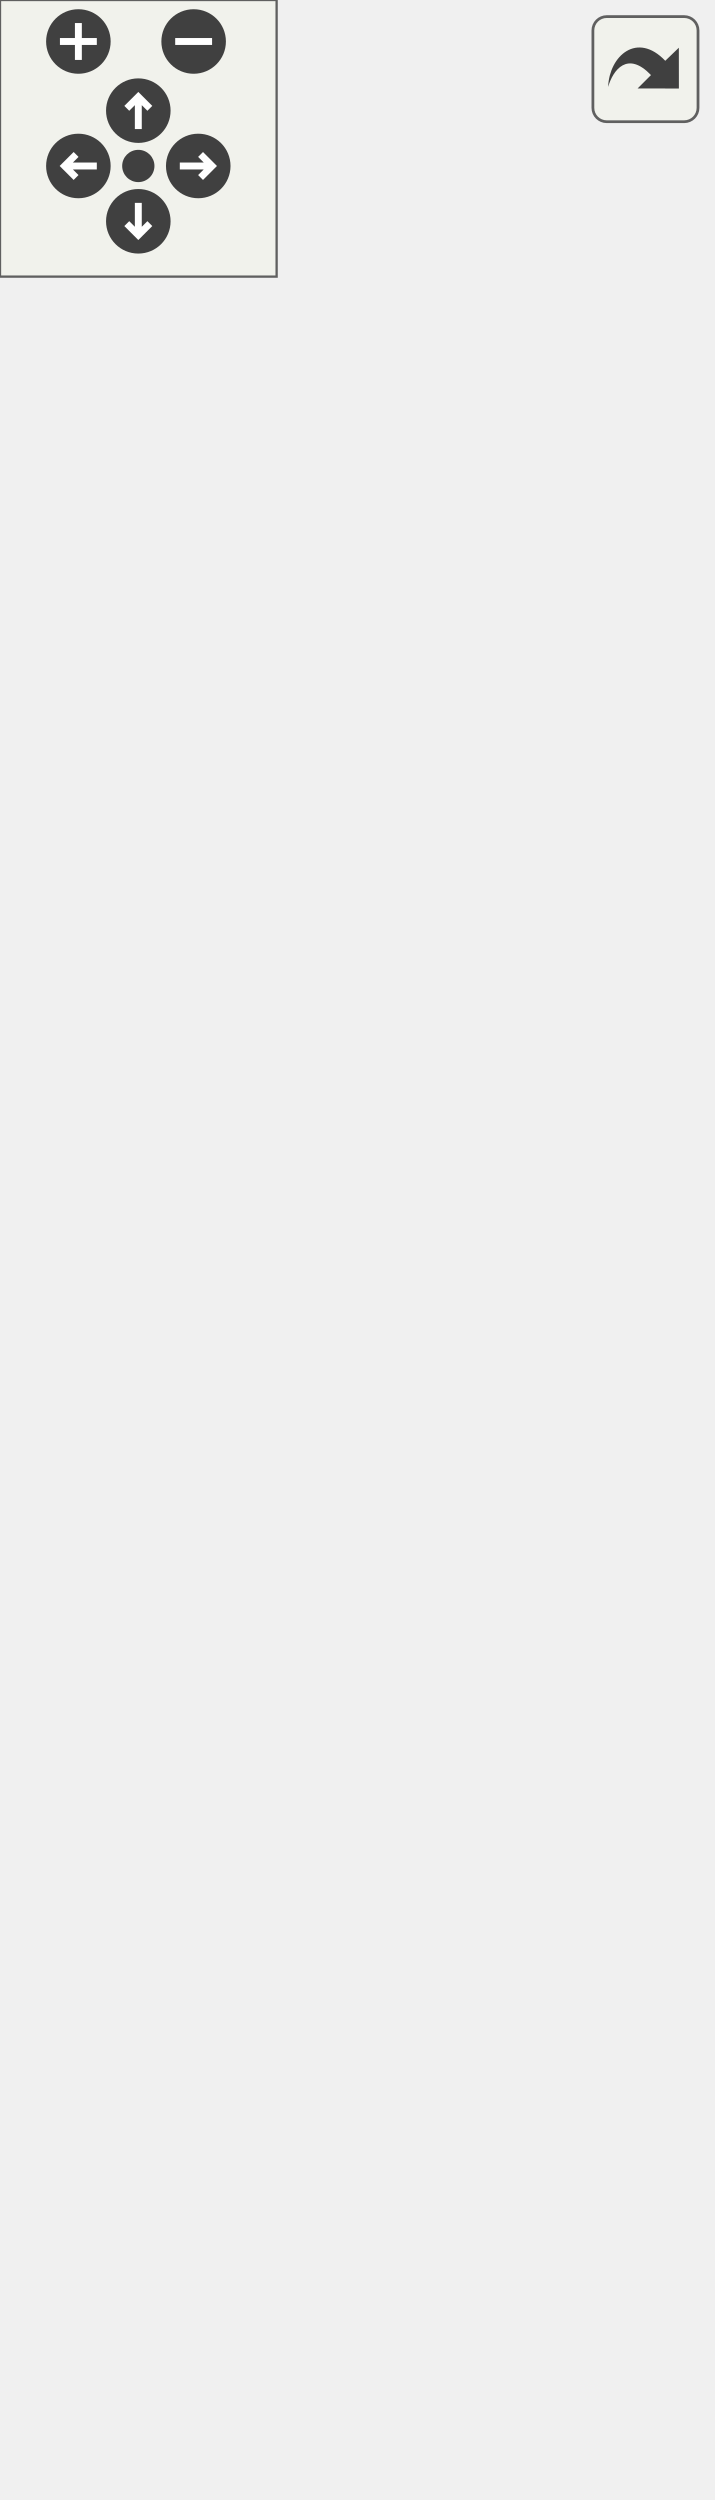
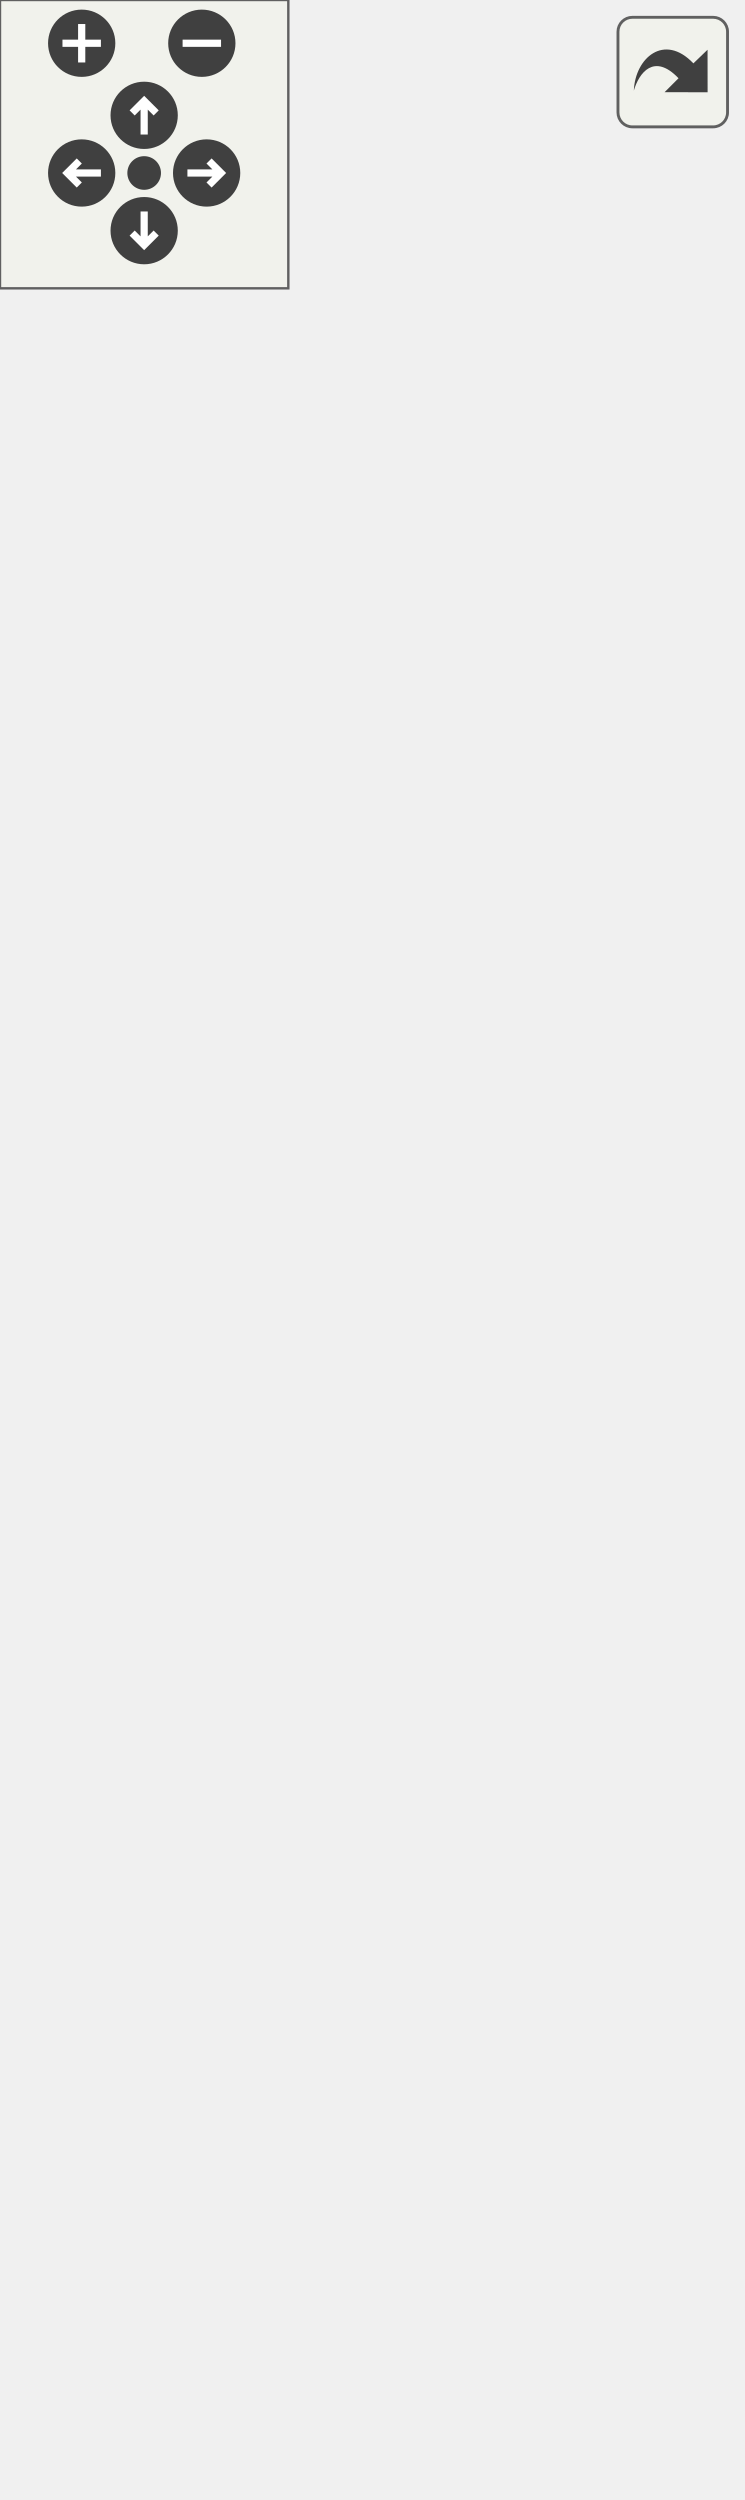
<svg xmlns="http://www.w3.org/2000/svg" xmlns:xlink="http://www.w3.org/1999/xlink" id="main" version="1.1" xml:space="preserve">
  <style type="text/css">
.edge:hover path { stroke: red; }
.edge:hover polygon { stroke: red; fill: red; }
</style>
  <defs>
    <circle id="rim" cx="0" cy="0" r="7" />
    <circle id="rim2" cx="0" cy="0" r="3.5" />
    <g id="zoomPlus">
      <use xlink:href="#rim" fill="#404040">
        <set attributeName="fill" to="#808080" begin="zoomplus.mouseover" end="zoomplus.mouseout" />
      </use>
      <path d="M-4,0h8M0,-4v8" fill="none" stroke="white" stroke-width="1.5" pointer-events="none" />
    </g>
    <g id="zoomMin">
      <use xlink:href="#rim" fill="#404040">
        <set attributeName="fill" to="#808080" begin="zoomminus.mouseover" end="zoomminus.mouseout" />
      </use>
      <path d="M-4,0h8" fill="none" stroke="white" stroke-width="1.5" pointer-events="none" />
    </g>
    <g id="dirArrow">
      <path fill="none" stroke="white" stroke-width="1.5" d="M0,-3.0v7 M-2.5,-0.5L0,-3.0L2.5,-0.5" />
    </g>
    <g id="resetDef">
      <use xlink:href="#rim2" fill="#404040">
        <set attributeName="fill" to="#808080" begin="reset.mouseover" end="reset.mouseout" />
      </use>
    </g>
  </defs>
  <svg id="graph" class="graph">
    <g id="viewport">
      <g id="node1" class="node">
        <polygon fill="#bfbfbf" stroke="#000000" points="0,-.5 0,-156.5 154,-156.5 154,-.5 0,-.5" />
        <text text-anchor="middle" x="77" y="-144.5" font-family="Helvetica,sans-Serif" font-size="10.00" fill="#000000">anch::sql::MySQLConnection</text>
        <polyline fill="none" stroke="#000000" points="0,-137.5 154,-137.5 " />
        <text text-anchor="middle" x="77" y="-125.5" font-family="Helvetica,sans-Serif" font-size="10.00" fill="#000000"> </text>
        <polyline fill="none" stroke="#000000" points="0,-118.5 154,-118.5 " />
        <text text-anchor="start" x="8" y="-106.5" font-family="Helvetica,sans-Serif" font-size="10.00" fill="#000000">+ MySQLConnection()</text>
        <text text-anchor="start" x="8" y="-95.5" font-family="Helvetica,sans-Serif" font-size="10.00" fill="#000000">+ MySQLConnection()</text>
        <text text-anchor="start" x="8" y="-84.5" font-family="Helvetica,sans-Serif" font-size="10.00" fill="#000000">+ MySQLConnection()</text>
        <text text-anchor="start" x="8" y="-73.5" font-family="Helvetica,sans-Serif" font-size="10.00" fill="#000000">+ ~MySQLConnection()</text>
        <text text-anchor="start" x="8" y="-62.5" font-family="Helvetica,sans-Serif" font-size="10.00" fill="#000000"># executeQuery()</text>
        <text text-anchor="start" x="8" y="-51.5" font-family="Helvetica,sans-Serif" font-size="10.00" fill="#000000"># executeUpdate()</text>
        <text text-anchor="start" x="8" y="-40.5" font-family="Helvetica,sans-Serif" font-size="10.00" fill="#000000"># sendCommit()</text>
        <text text-anchor="start" x="8" y="-29.5" font-family="Helvetica,sans-Serif" font-size="10.00" fill="#000000"># sendRollback()</text>
        <text text-anchor="start" x="8" y="-18.5" font-family="Helvetica,sans-Serif" font-size="10.00" fill="#000000"># toggleAutoCommit()</text>
        <text text-anchor="start" x="8" y="-7.5" font-family="Helvetica,sans-Serif" font-size="10.00" fill="#000000"># makePrepared()</text>
      </g>
      <g id="node2" class="node">
        <g id="a_node2">
          <a xlink:href="classanch_1_1sql_1_1_connection.html" target="_top" xlink:title="SQL connection virtual class. ">
-             <polygon fill="none" stroke="#000000" points="13,-193.5 13,-481.5 141,-481.5 141,-193.5 13,-193.5" />
-             <text text-anchor="middle" x="77" y="-469.5" font-family="Helvetica,sans-Serif" font-size="10.00" fill="#000000">anch::sql::Connection</text>
-             <polyline fill="none" stroke="#000000" points="13,-462.5 141,-462.5 " />
-             <text text-anchor="start" x="21" y="-450.5" font-family="Helvetica,sans-Serif" font-size="10.00" fill="#000000"># _autoCommit</text>
-             <text text-anchor="start" x="21" y="-439.5" font-family="Helvetica,sans-Serif" font-size="10.00" fill="#000000"># _valid</text>
-             <text text-anchor="start" x="21" y="-428.5" font-family="Helvetica,sans-Serif" font-size="10.00" fill="#000000"># _stmts</text>
-             <polyline fill="none" stroke="#000000" points="13,-421.5 141,-421.5 " />
-             <text text-anchor="start" x="21" y="-409.5" font-family="Helvetica,sans-Serif" font-size="10.00" fill="#000000">+ Connection()</text>
-             <text text-anchor="start" x="21" y="-398.5" font-family="Helvetica,sans-Serif" font-size="10.00" fill="#000000">+ Connection()</text>
-             <text text-anchor="start" x="21" y="-387.5" font-family="Helvetica,sans-Serif" font-size="10.00" fill="#000000">+ ~Connection()</text>
-             <text text-anchor="start" x="21" y="-376.5" font-family="Helvetica,sans-Serif" font-size="10.00" fill="#000000">+ commit()</text>
-             <text text-anchor="start" x="21" y="-365.5" font-family="Helvetica,sans-Serif" font-size="10.00" fill="#000000">+ rollback()</text>
-             <text text-anchor="start" x="21" y="-354.5" font-family="Helvetica,sans-Serif" font-size="10.00" fill="#000000">+ setAutoCommit()</text>
-             <text text-anchor="start" x="21" y="-343.5" font-family="Helvetica,sans-Serif" font-size="10.00" fill="#000000">+ prepareStatement()</text>
-             <text text-anchor="start" x="21" y="-332.5" font-family="Helvetica,sans-Serif" font-size="10.00" fill="#000000">+ query()</text>
-             <text text-anchor="start" x="21" y="-321.5" font-family="Helvetica,sans-Serif" font-size="10.00" fill="#000000">+ queryMapRow()</text>
-             <text text-anchor="start" x="21" y="-310.5" font-family="Helvetica,sans-Serif" font-size="10.00" fill="#000000">+ queryExtract()</text>
-             <text text-anchor="start" x="21" y="-299.5" font-family="Helvetica,sans-Serif" font-size="10.00" fill="#000000">+ update()</text>
-             <text text-anchor="start" x="21" y="-288.5" font-family="Helvetica,sans-Serif" font-size="10.00" fill="#000000">+ isAutoCommit()</text>
-             <text text-anchor="start" x="21" y="-277.5" font-family="Helvetica,sans-Serif" font-size="10.00" fill="#000000">+ isValid()</text>
+             <polygon fill="none" stroke="#000000" points="13,-193.5 13,-459.5 141,-459.5 141,-193.5 13,-193.5" />
+             <text text-anchor="middle" x="77" y="-447.5" font-family="Helvetica,sans-Serif" font-size="10.00" fill="#000000">anch::sql::Connection</text>
+             <polyline fill="none" stroke="#000000" points="13,-440.5 141,-440.5 " />
+             <text text-anchor="start" x="21" y="-428.5" font-family="Helvetica,sans-Serif" font-size="10.00" fill="#000000"># _autoCommit</text>
+             <text text-anchor="start" x="21" y="-417.5" font-family="Helvetica,sans-Serif" font-size="10.00" fill="#000000"># _valid</text>
+             <text text-anchor="start" x="21" y="-406.5" font-family="Helvetica,sans-Serif" font-size="10.00" fill="#000000"># _stmts</text>
+             <polyline fill="none" stroke="#000000" points="13,-399.5 141,-399.5 " />
+             <text text-anchor="start" x="21" y="-387.5" font-family="Helvetica,sans-Serif" font-size="10.00" fill="#000000">+ Connection()</text>
+             <text text-anchor="start" x="21" y="-376.5" font-family="Helvetica,sans-Serif" font-size="10.00" fill="#000000">+ Connection()</text>
+             <text text-anchor="start" x="21" y="-365.5" font-family="Helvetica,sans-Serif" font-size="10.00" fill="#000000">+ ~Connection()</text>
+             <text text-anchor="start" x="21" y="-354.5" font-family="Helvetica,sans-Serif" font-size="10.00" fill="#000000">+ commit()</text>
+             <text text-anchor="start" x="21" y="-343.5" font-family="Helvetica,sans-Serif" font-size="10.00" fill="#000000">+ rollback()</text>
+             <text text-anchor="start" x="21" y="-332.5" font-family="Helvetica,sans-Serif" font-size="10.00" fill="#000000">+ setAutoCommit()</text>
+             <text text-anchor="start" x="21" y="-321.5" font-family="Helvetica,sans-Serif" font-size="10.00" fill="#000000">+ prepareStatement()</text>
+             <text text-anchor="start" x="21" y="-310.5" font-family="Helvetica,sans-Serif" font-size="10.00" fill="#000000">+ query()</text>
+             <text text-anchor="start" x="21" y="-299.5" font-family="Helvetica,sans-Serif" font-size="10.00" fill="#000000">+ queryMapRow()</text>
+             <text text-anchor="start" x="21" y="-288.5" font-family="Helvetica,sans-Serif" font-size="10.00" fill="#000000">+ queryExtract()</text>
+             <text text-anchor="start" x="21" y="-277.5" font-family="Helvetica,sans-Serif" font-size="10.00" fill="#000000">and 7 more...</text>
            <text text-anchor="start" x="21" y="-266.5" font-family="Helvetica,sans-Serif" font-size="10.00" fill="#000000"># executeQuery()</text>
            <text text-anchor="start" x="21" y="-255.5" font-family="Helvetica,sans-Serif" font-size="10.00" fill="#000000"># executeUpdate()</text>
            <text text-anchor="start" x="21" y="-244.5" font-family="Helvetica,sans-Serif" font-size="10.00" fill="#000000"># sendCommit()</text>
            <text text-anchor="start" x="21" y="-233.5" font-family="Helvetica,sans-Serif" font-size="10.00" fill="#000000"># sendRollback()</text>
            <text text-anchor="start" x="21" y="-222.5" font-family="Helvetica,sans-Serif" font-size="10.00" fill="#000000"># toggleAutoCommit()</text>
            <text text-anchor="start" x="21" y="-211.5" font-family="Helvetica,sans-Serif" font-size="10.00" fill="#000000"># makePrepared()</text>
            <text text-anchor="start" x="21" y="-200.5" font-family="Helvetica,sans-Serif" font-size="10.00" fill="#000000"># setValid()</text>
          </a>
        </g>
      </g>
      <g id="edge1" class="edge">
-         <path fill="none" stroke="#191970" d="M77,-182.994C77,-173.98 77,-165.134 77,-156.639" />
-         <polygon fill="none" stroke="#191970" points="73.5,-183.232 77,-193.232 80.5,-183.232 73.5,-183.232" />
+         <path fill="none" stroke="#191970" d="M77,-183.189C77,-174.167 77,-165.284 77,-156.738" />
+         <polygon fill="none" stroke="#191970" points="73.5,-183.425 77,-193.425 80.5,-183.425 73.5,-183.425" />
      </g>
    </g>
  </svg>
  <g id="navigator" transform="translate(0 0)" fill="#404254">
    <rect fill="#f2f5e9" fill-opacity="0.5" stroke="#606060" stroke-width=".5" x="0" y="0" width="60" height="60" />
    <use id="zoomplus" xlink:href="#zoomPlus" x="17" y="9" />
    <use id="zoomminus" xlink:href="#zoomMin" x="42" y="9" />
    <use id="reset" xlink:href="#resetDef" x="30" y="36" />
    <g id="arrowUp" xlink:href="#dirArrow" transform="translate(30 24)">
      <use xlink:href="#rim" fill="#404040">
        <set attributeName="fill" to="#808080" begin="arrowUp.mouseover" end="arrowUp.mouseout" />
      </use>
      <path fill="none" stroke="white" stroke-width="1.5" d="M0,-3.0v7 M-2.5,-0.5L0,-3.0L2.5,-0.5" />
    </g>
    <g id="arrowRight" xlink:href="#dirArrow" transform="rotate(90) translate(36 -43)">
      <use xlink:href="#rim" fill="#404040">
        <set attributeName="fill" to="#808080" begin="arrowRight.mouseover" end="arrowRight.mouseout" />
      </use>
      <path fill="none" stroke="white" stroke-width="1.5" d="M0,-3.0v7 M-2.5,-0.5L0,-3.0L2.5,-0.5" />
    </g>
    <g id="arrowDown" xlink:href="#dirArrow" transform="rotate(180) translate(-30 -48)">
      <use xlink:href="#rim" fill="#404040">
        <set attributeName="fill" to="#808080" begin="arrowDown.mouseover" end="arrowDown.mouseout" />
      </use>
      <path fill="none" stroke="white" stroke-width="1.5" d="M0,-3.0v7 M-2.5,-0.5L0,-3.0L2.5,-0.5" />
    </g>
    <g id="arrowLeft" xlink:href="#dirArrow" transform="rotate(270) translate(-36 17)">
      <use xlink:href="#rim" fill="#404040">
        <set attributeName="fill" to="#808080" begin="arrowLeft.mouseover" end="arrowLeft.mouseout" />
      </use>
      <path fill="none" stroke="white" stroke-width="1.5" d="M0,-3.0v7 M-2.5,-0.5L0,-3.0L2.5,-0.5" />
    </g>
  </g>
  <svg viewBox="0 0 15 15" width="100%" height="30px" preserveAspectRatio="xMaxYMin meet">
    <g id="arrow_out" transform="scale(0.3 0.3)">
      <a xlink:href="classanch_1_1sql_1_1_my_s_q_l_connection__inherit__graph_org.svg" target="_base">
        <rect id="button" ry="5" rx="5" y="6" x="6" height="38" width="38" fill="#f2f5e9" fill-opacity="0.5" stroke="#606060" stroke-width="1.0" />
        <path id="arrow" d="M 11.5,31.437 C 11.94,20.098 22.043,11.323 32.159,21.979 L 37.069,17.246 C 37.069,17.246 37.088,32 37.088,32 L 22.16,31.978 C 22.16,31.978 26.998,27.14 26.998,27.14 C 18.529,18.264 13.292,25.23 11.5,31.437 z" style="fill:#404040;" />
      </a>
    </g>
  </svg>
</svg>
